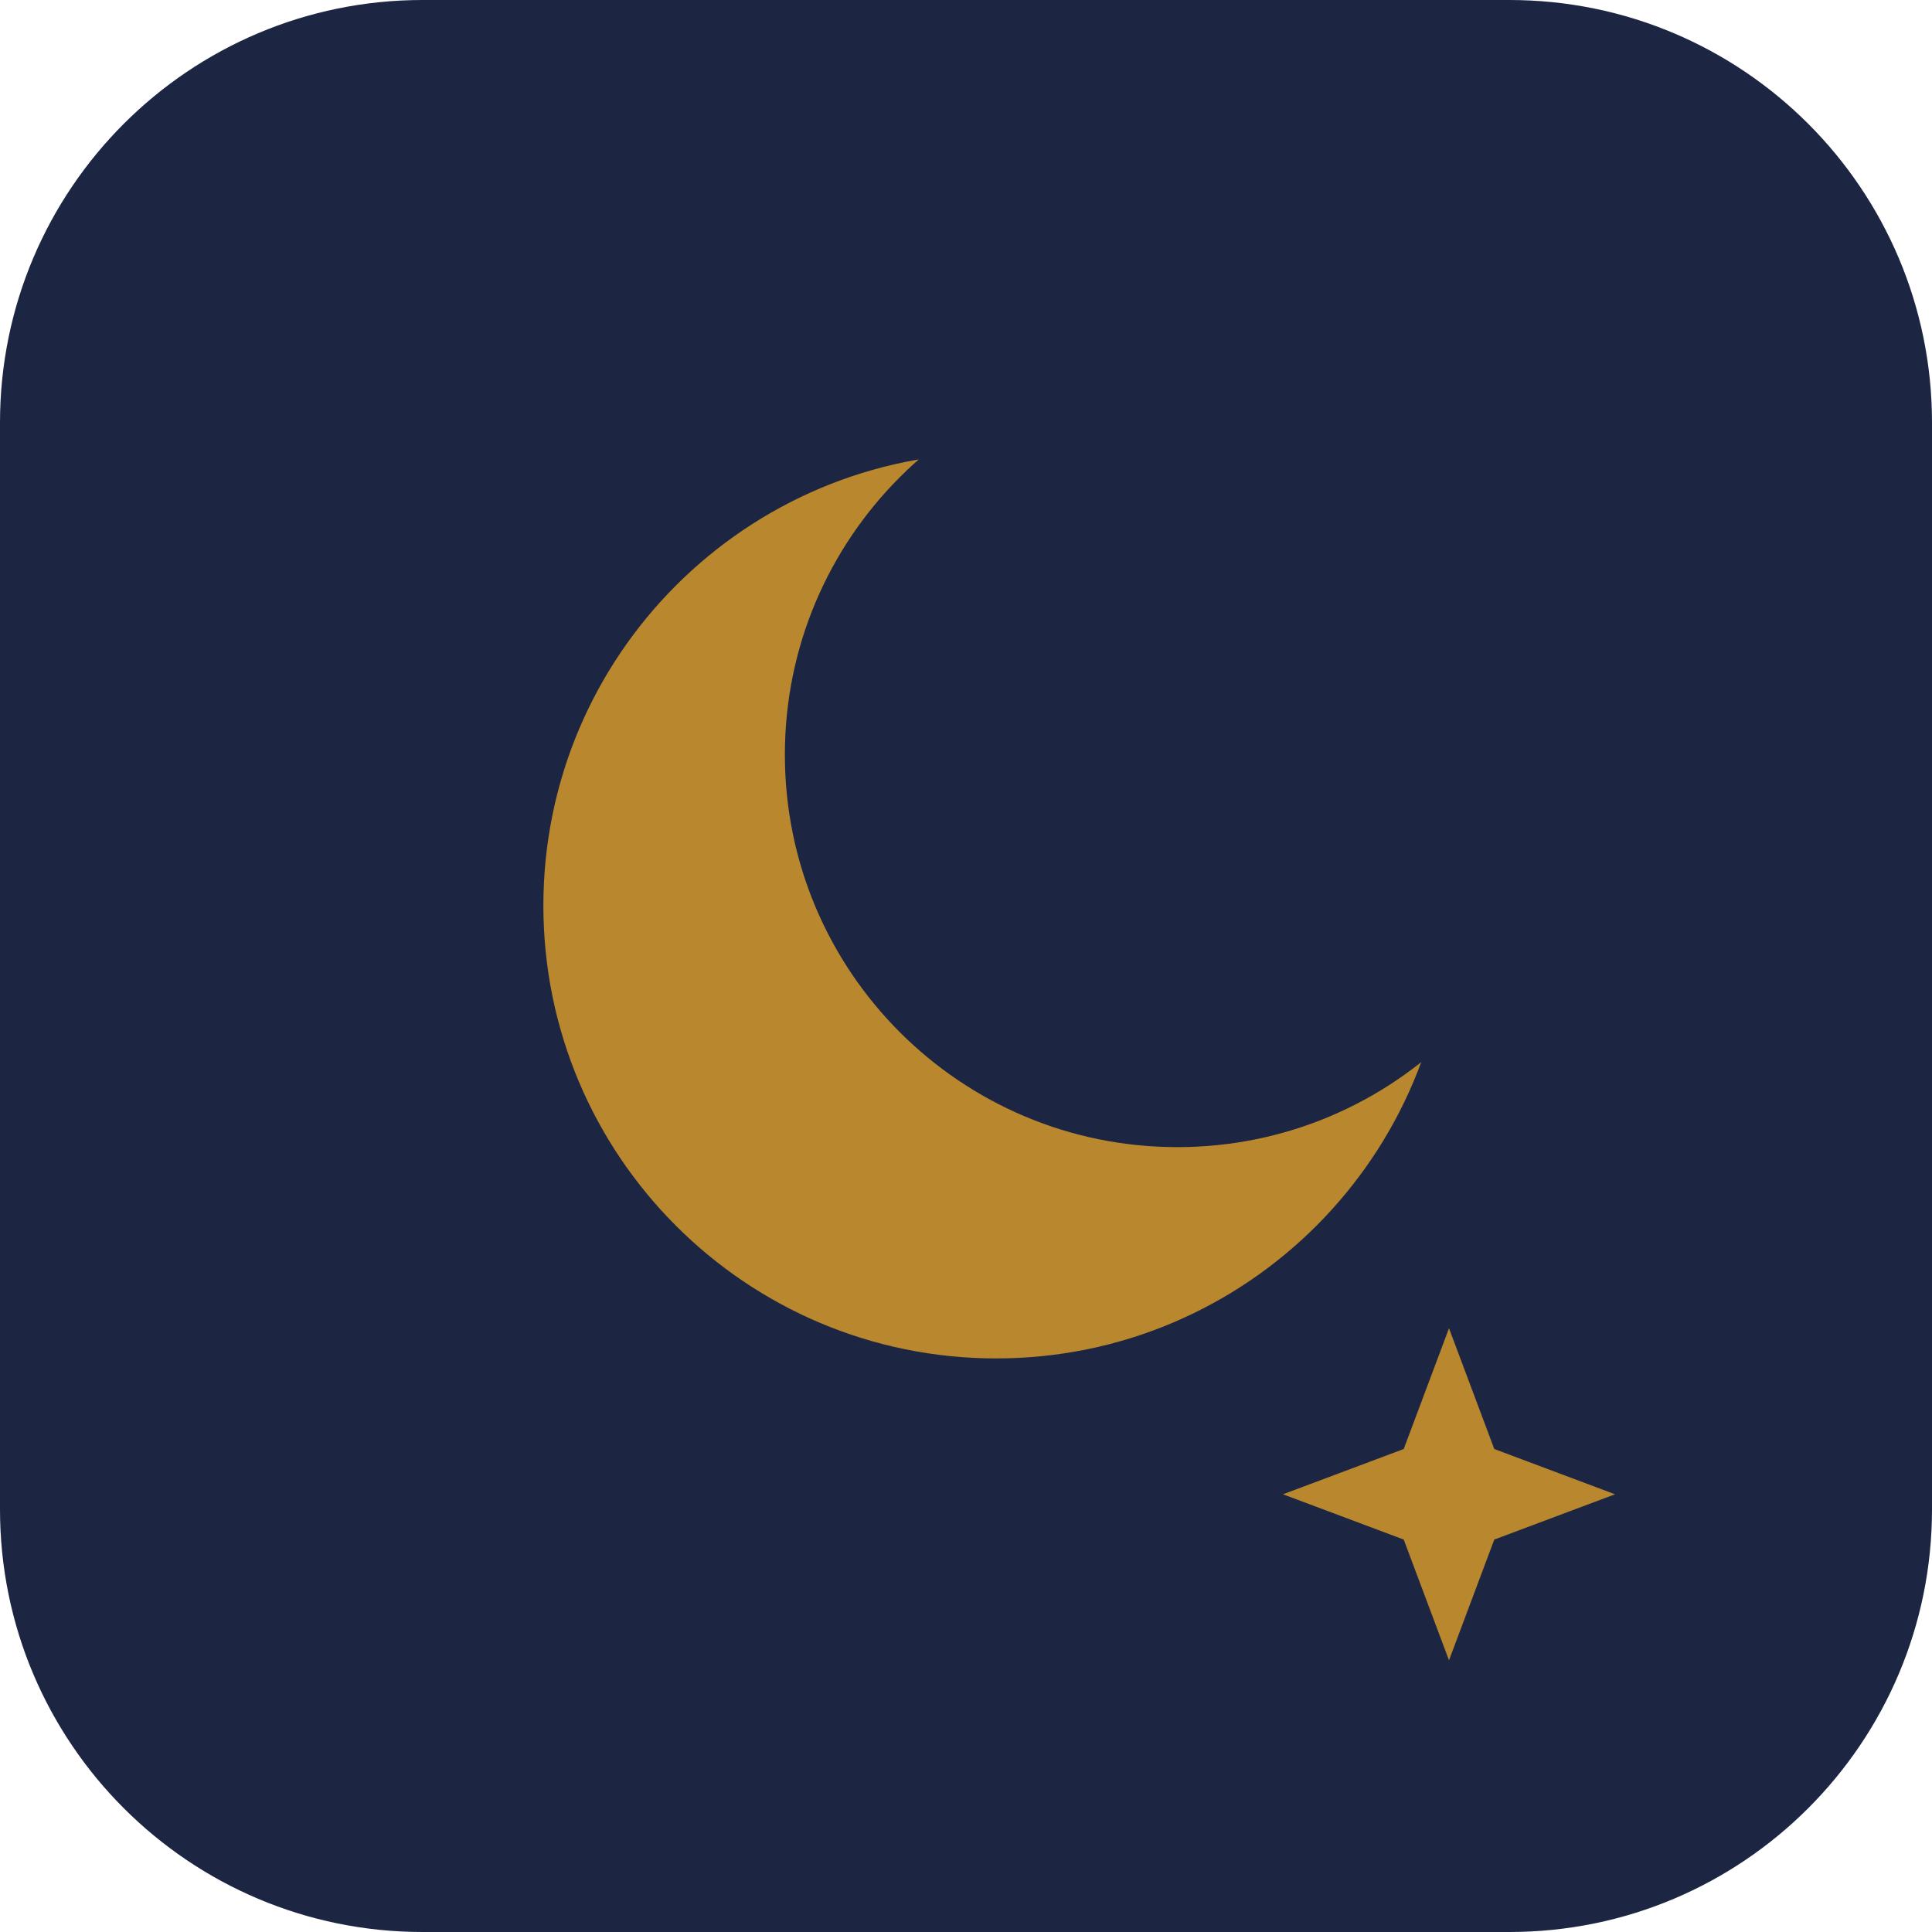
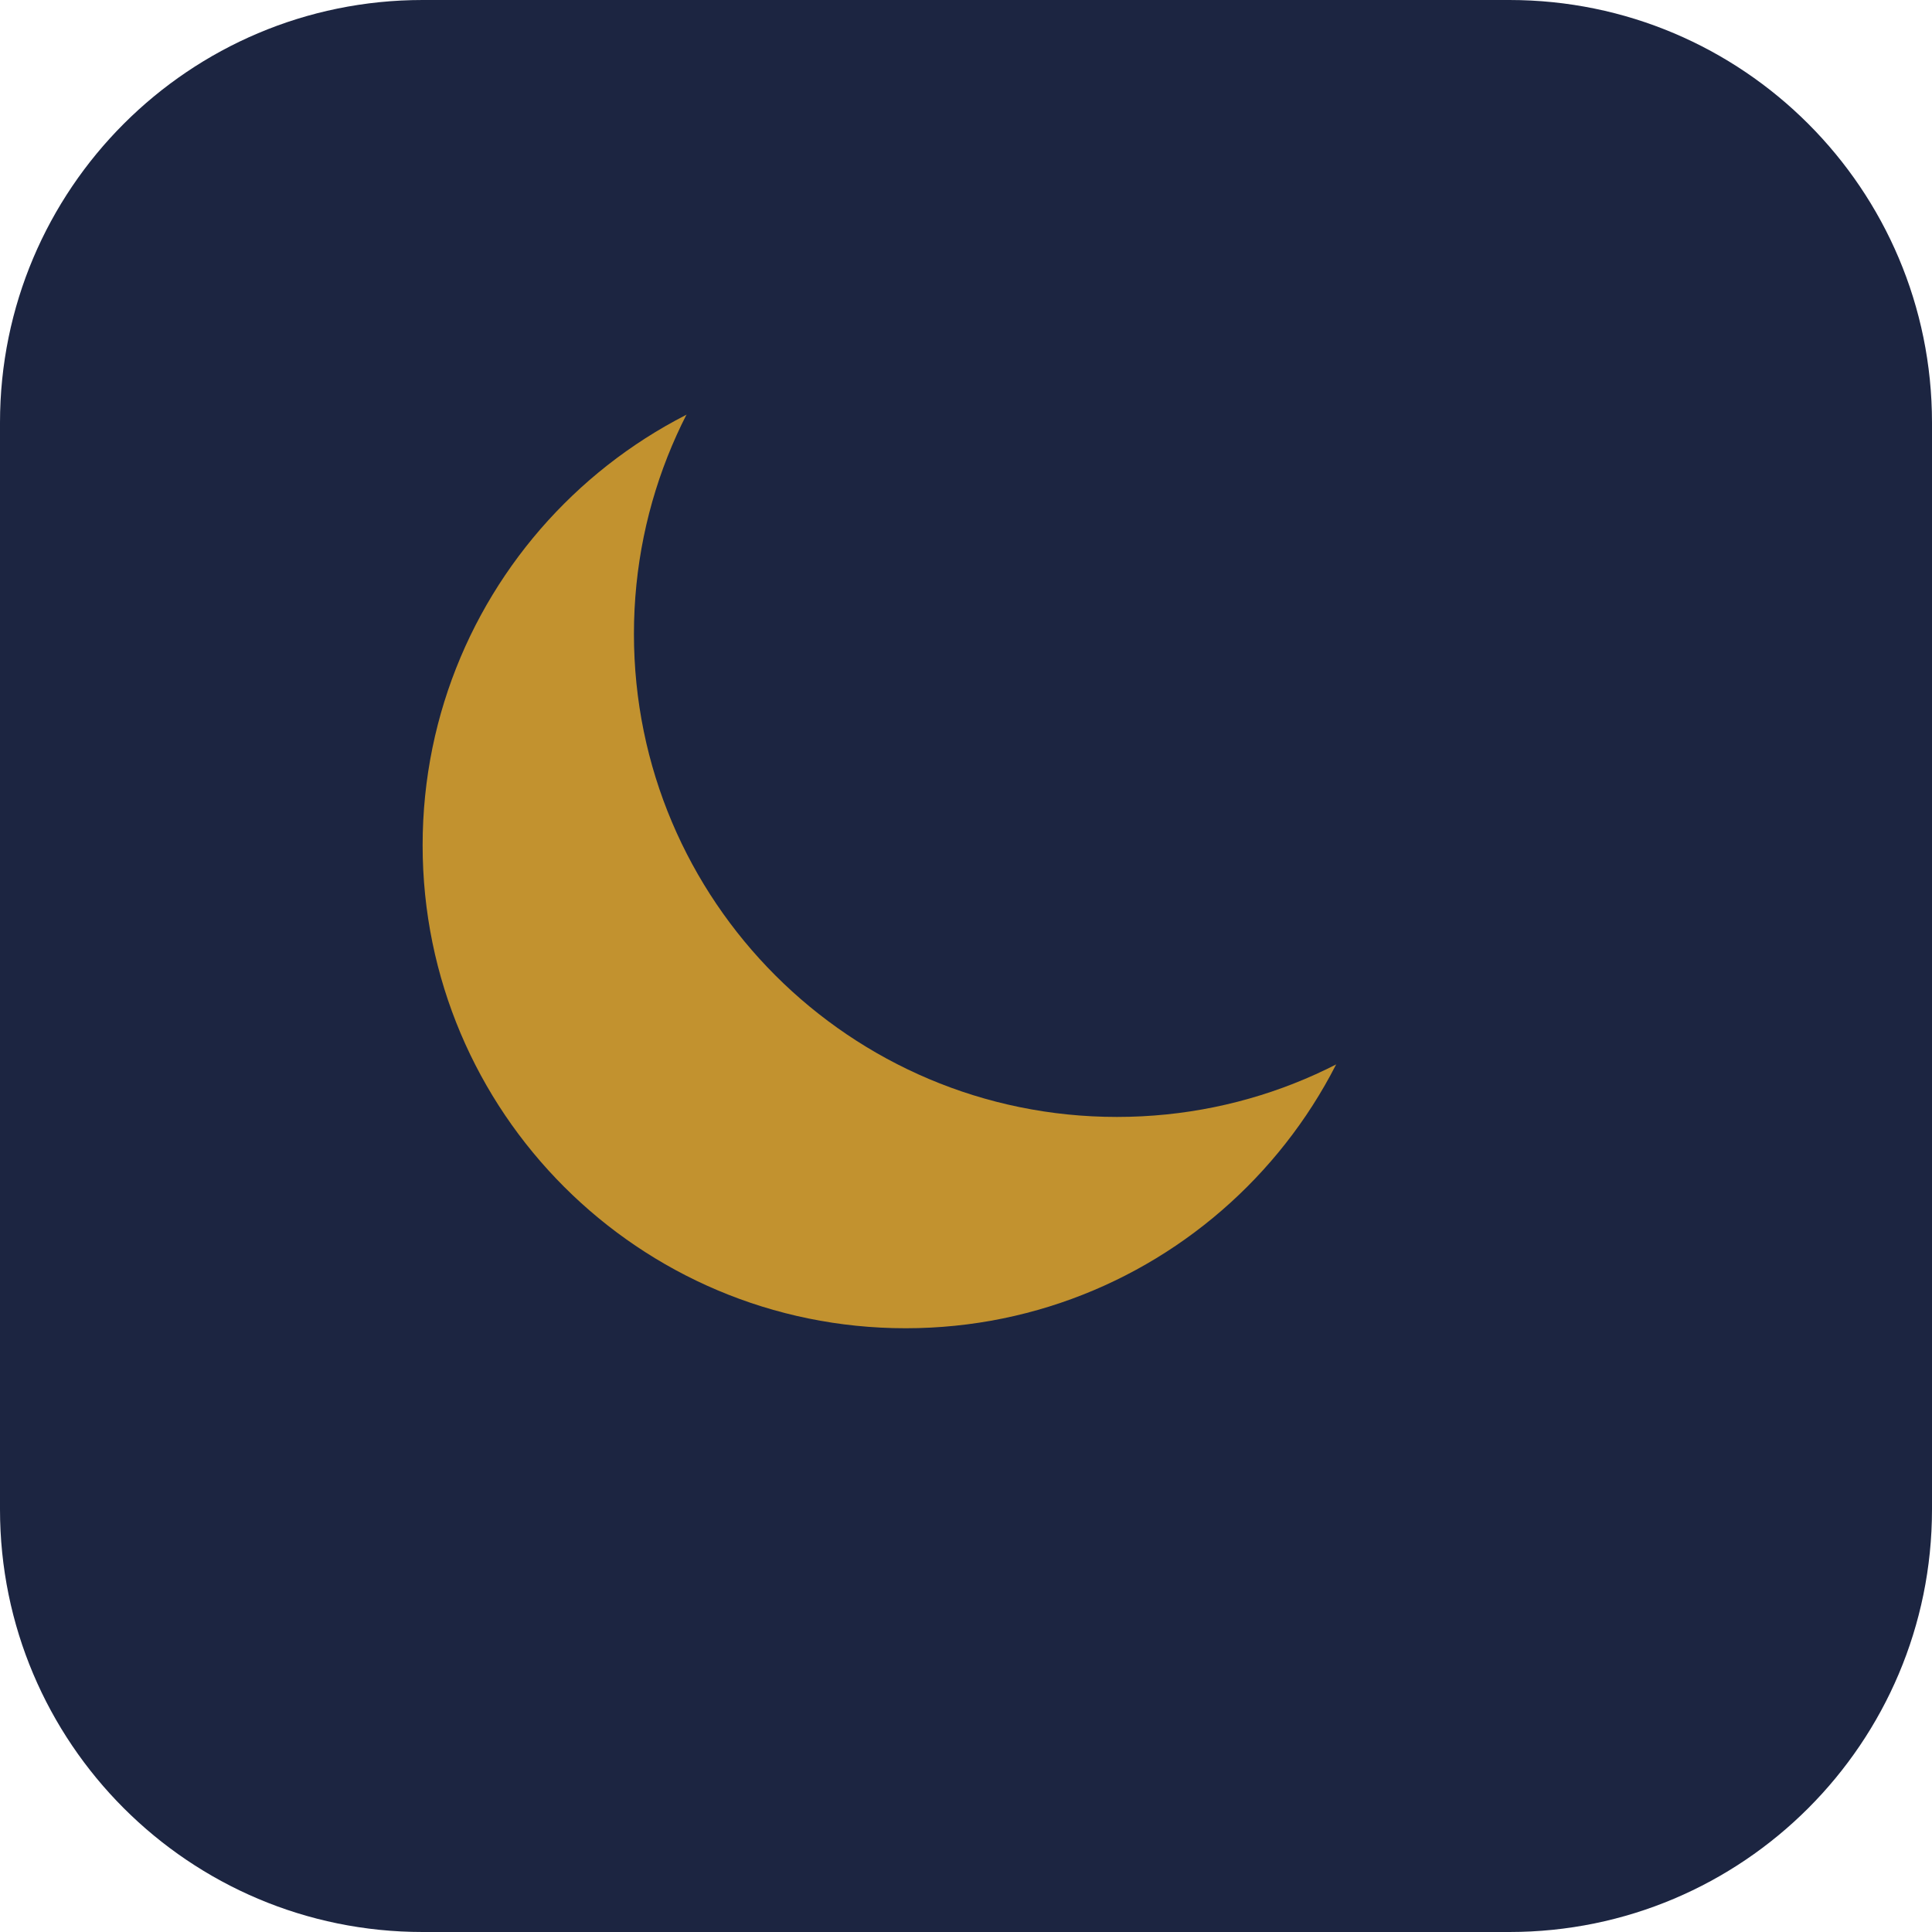
<svg xmlns="http://www.w3.org/2000/svg" viewBox="0 0 64 64">
  <rect width="64" height="64" rx="14" fill="#1C2541" />
-   <circle cx="33" cy="30" r="15" fill="#B8872E" />
-   <circle cx="39" cy="25" r="13" fill="#1C2541" />
-   <path d="M48 44 L49.5 48 L53.5 49.5 L49.5 51 L48 55 L46.5 51 L42.5 49.5 L46.5 48 Z" fill="#B8872E" />
+   <circle cx="30" cy="28" r="16" fill="#C2922F" />
+   <circle cx="37" cy="21" r="16" fill="#1C2541" />
</svg>
